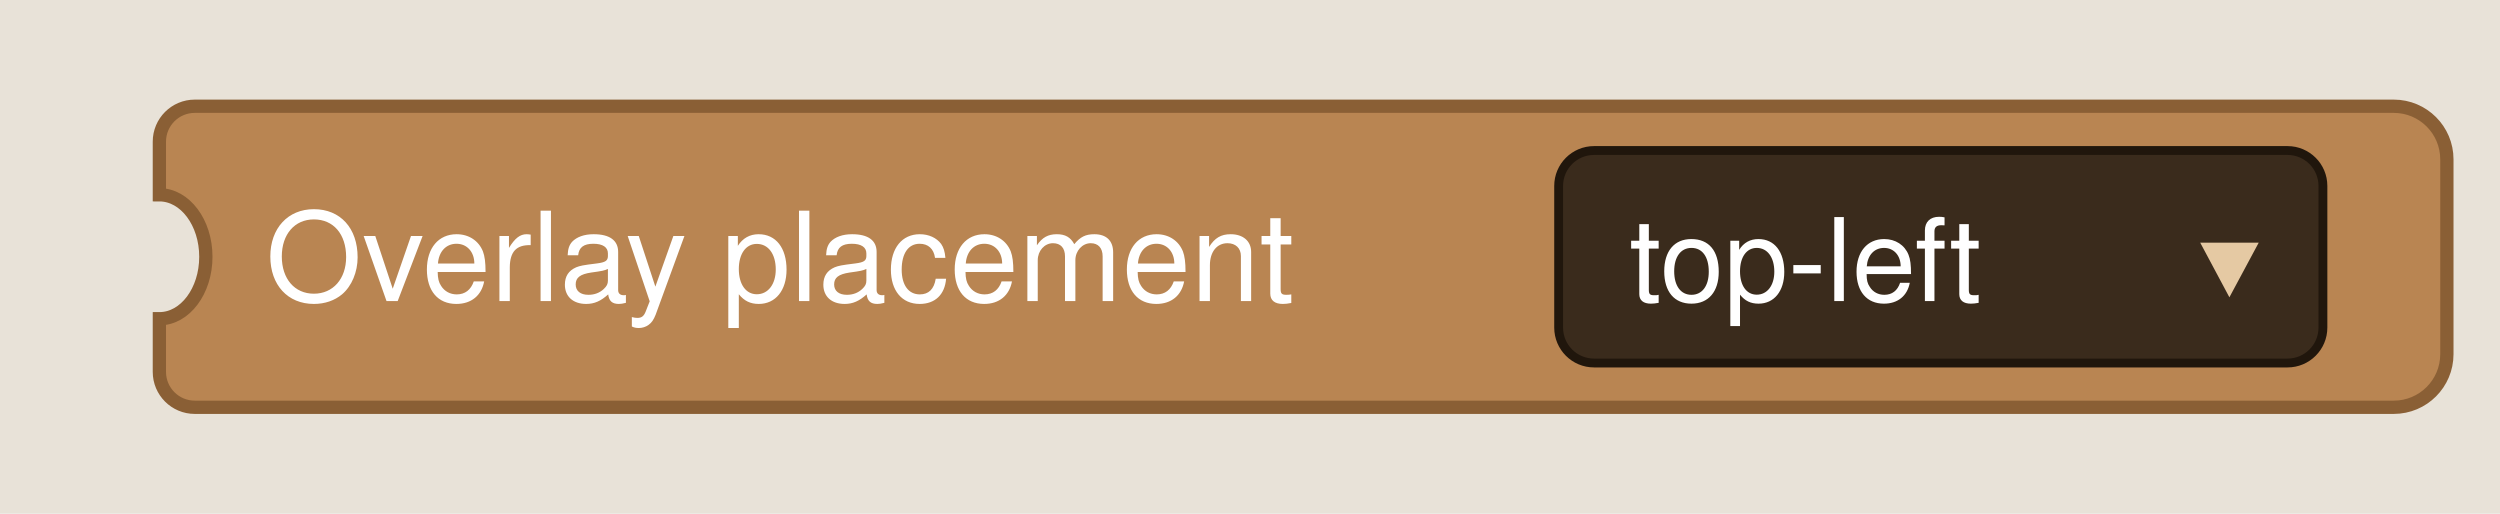
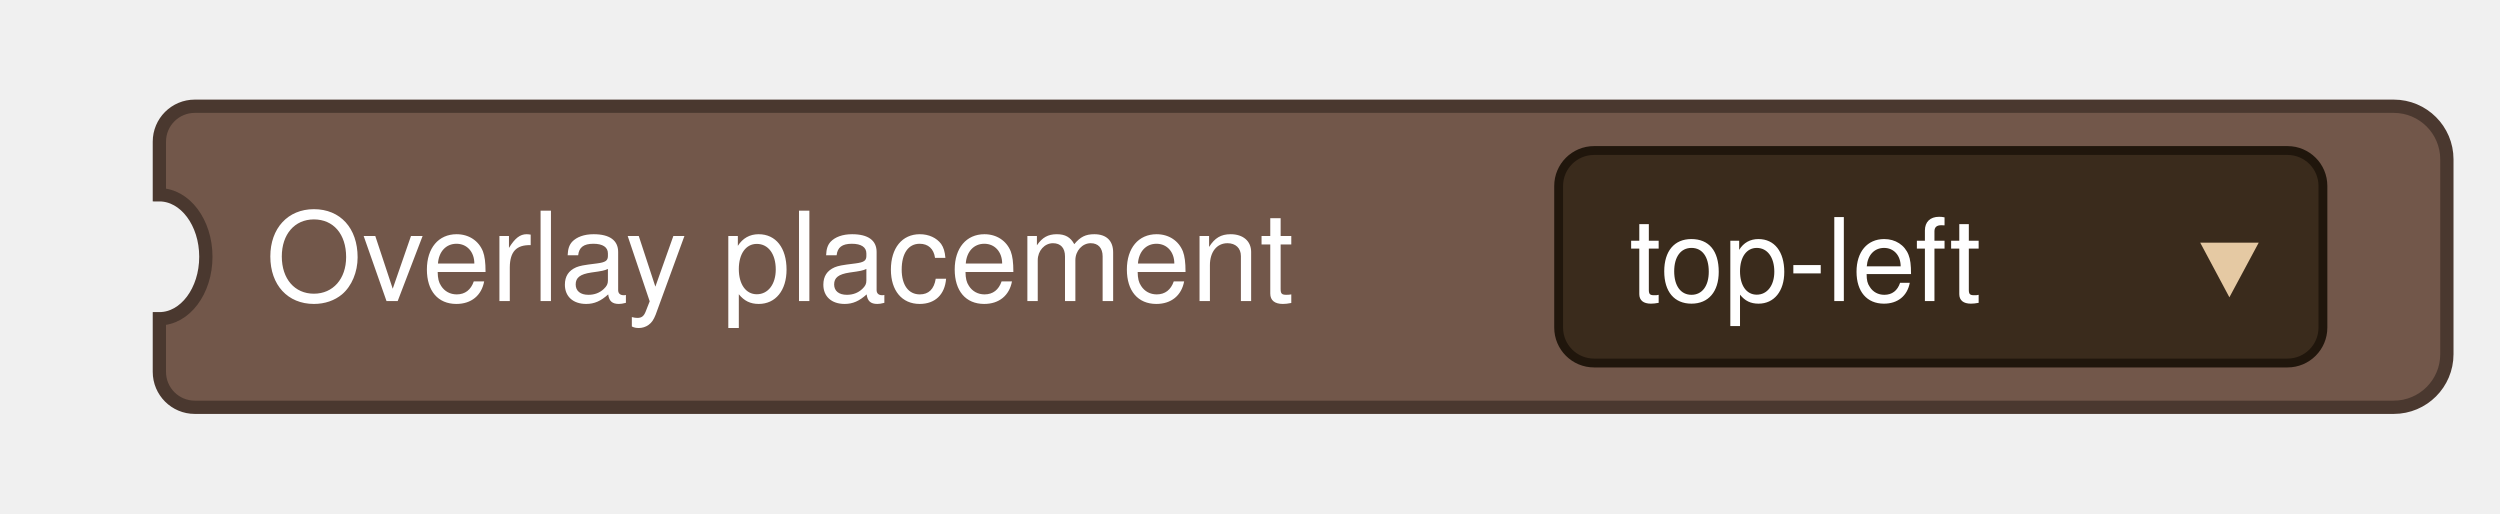
<svg xmlns="http://www.w3.org/2000/svg" width="282.36" height="58" viewBox="0 0 282.36 58">
-   <rect width="100%" height="100%" fill="#e8e2d8" />
-   <path d="M 22 12       H 270.36       a 6 6 0 0 1 6 6       V 40       a 6 6 0 0 1 -6 6       H 22       a 4 4 0 0 1 -4 -4       V 36       a 3 4 0 0 0 0 -14       V 16       a 4 4 0 0 1 4 -4 Z" fill="#B98552" stroke="#8A5F35" stroke-width="1.5" />
+   <path d="M 22 12       H 270.36       a 6 6 0 0 1 6 6       V 40       a 6 6 0 0 1 -6 6       H 22       a 4 4 0 0 1 -4 -4       V 36       a 3 4 0 0 0 0 -14       V 16       a 4 4 0 0 1 4 -4 Z" fill="#72574A" stroke="#4A382F" stroke-width="1.5" />
  <text x="30" y="34" font-size="14" font-family="Segoe UI, Verdana, Helvetica, sans-serif" fill="#ffffff">Overlay placement</text>
  <rect x="176.04" y="17" width="86.32" height="24" rx="4" fill="#3a2b1c" stroke="#20160c" />
  <text x="184.04" y="34" font-size="13" font-family="Segoe UI, Verdana, Helvetica, sans-serif" fill="#ffffff">top-left</text>
  <text x="246.36" y="34" font-size="11" font-family="Segoe UI, Verdana, Helvetica, sans-serif" fill="#e5c9a3">▼</text>
</svg>
